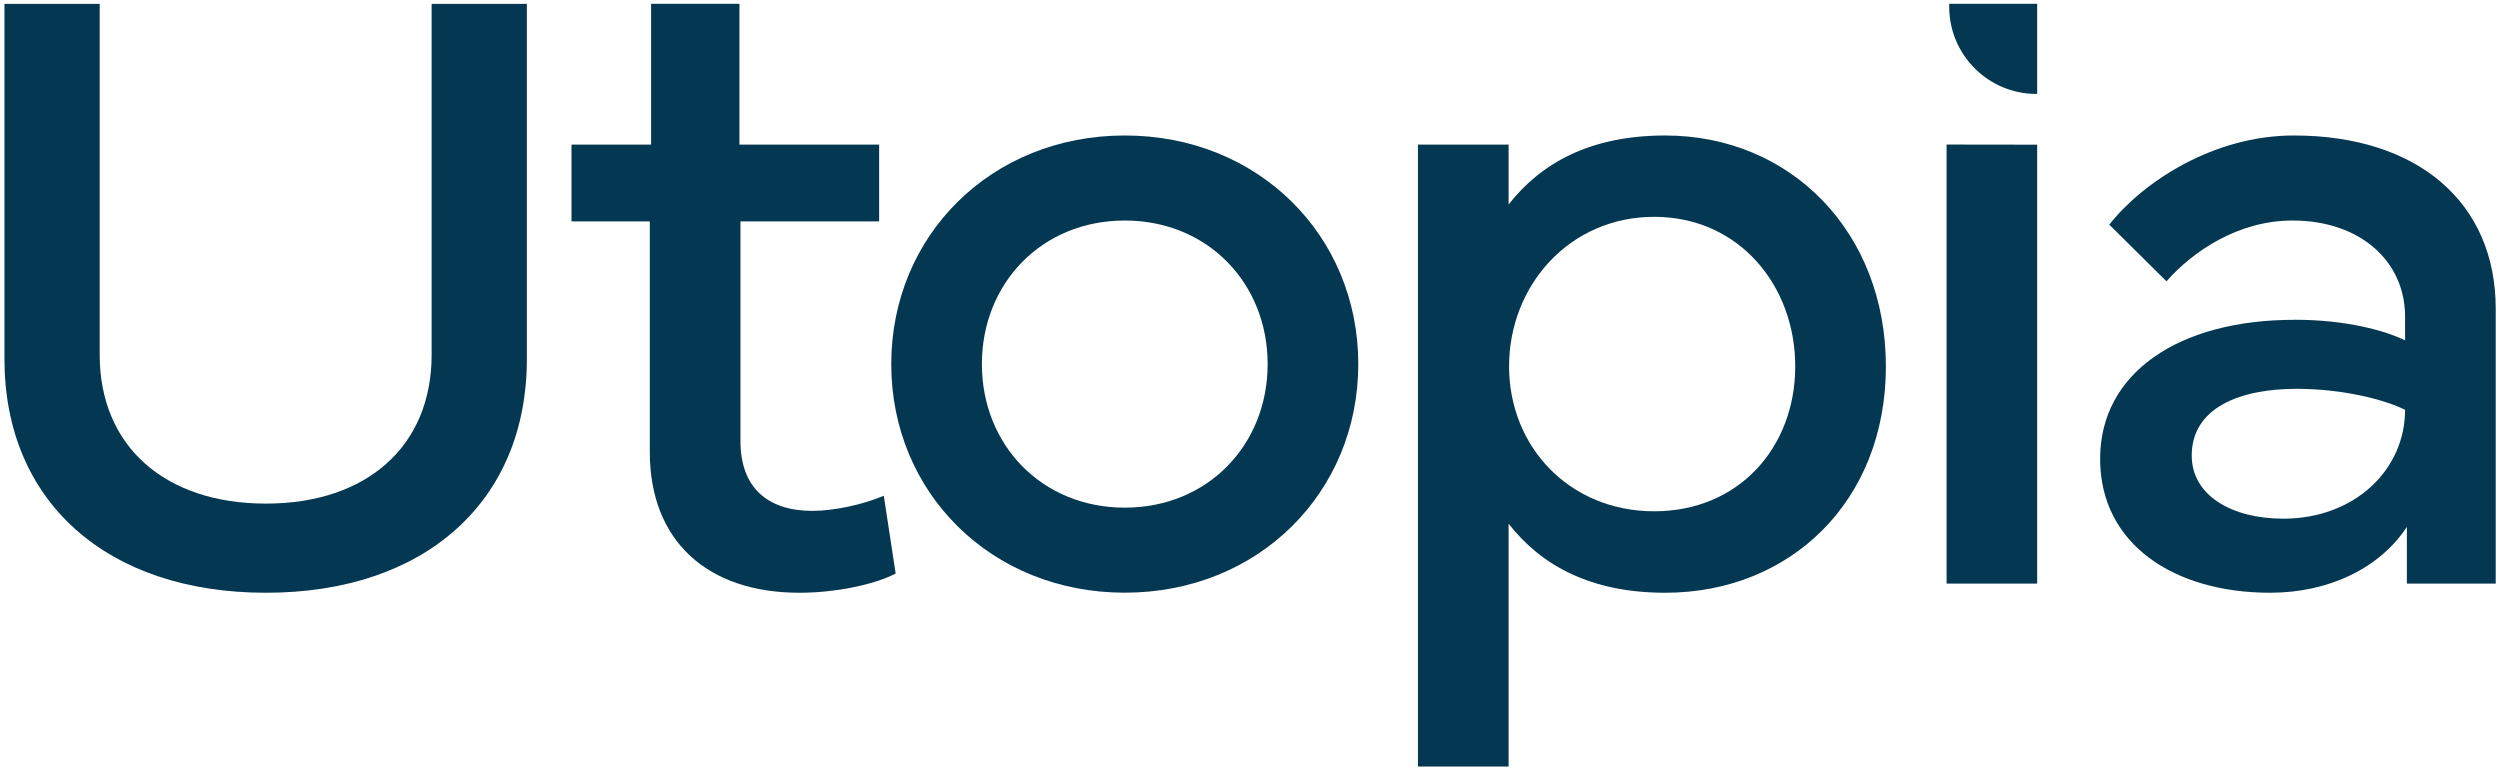
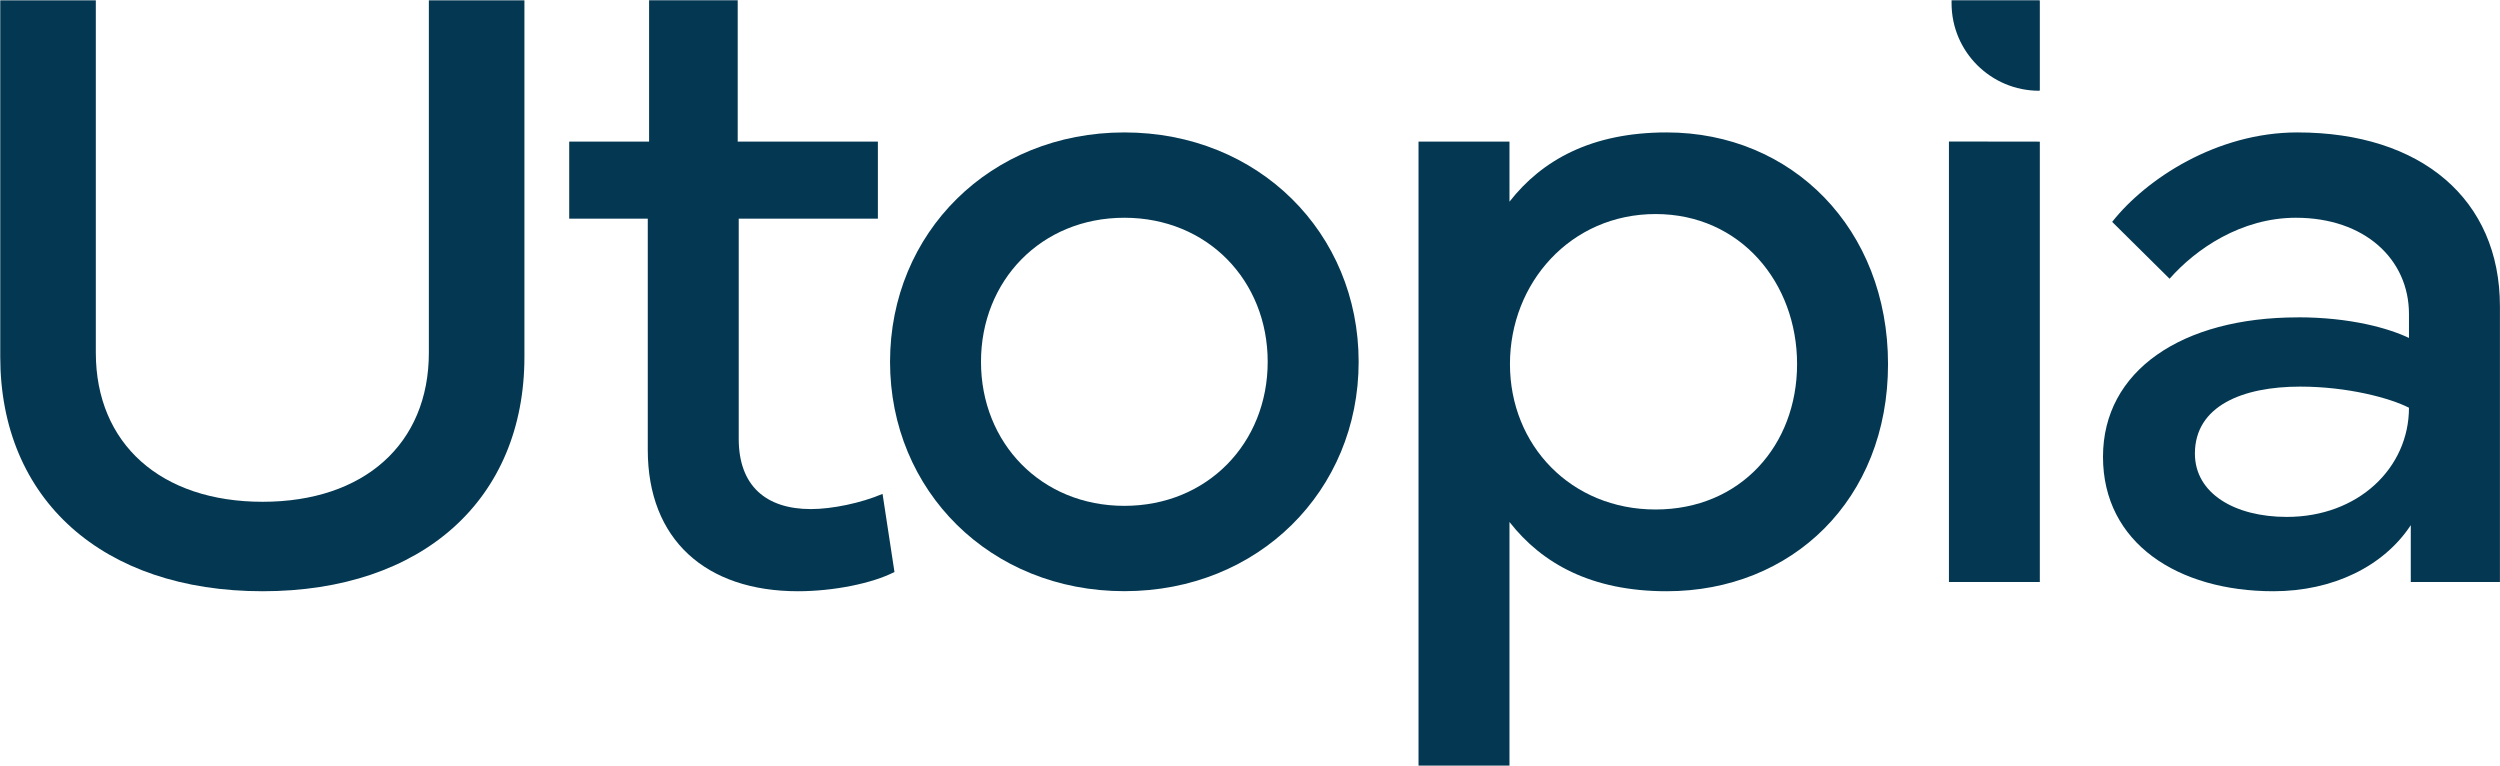
- <svg xmlns="http://www.w3.org/2000/svg" width="357" height="110" viewBox="0 0 357 110" fill="none">
+ <svg xmlns="http://www.w3.org/2000/svg" width="355.8" height="108.9" viewBox="0.6 0.5 355.8 108.9" fill="none">
  <path d="M0.636 51.277V0.549H14.237V50.69C14.237 63.684 23.517 71.914 37.97 71.914C52.423 71.914 61.635 63.684 61.635 50.69V0.549H75.236V51.277C75.236 71.582 60.724 84.645 37.97 84.645C15.217 84.645 0.636 71.59 0.636 51.277Z" fill="#043852" />
  <path d="M127.271 51.992C127.271 33.644 141.528 19.347 160.617 19.347C179.706 19.347 193.963 33.644 193.963 51.992C193.963 70.339 179.706 84.636 160.617 84.636C141.528 84.636 127.271 70.339 127.271 51.992ZM160.617 72.492C172.453 72.492 181.018 63.548 181.018 51.992C181.018 40.435 172.453 31.491 160.617 31.491C148.78 31.491 140.215 40.435 140.215 51.992C140.215 63.548 148.78 72.492 160.617 72.492Z" fill="#043852" />
  <path d="M202.484 20.649H215.429V29.202C220.074 23.262 227.13 19.347 237.791 19.347C255.644 19.347 269.304 33.057 269.304 52.324C269.304 71.59 255.644 84.645 237.791 84.645C227.13 84.645 220.074 80.73 215.429 74.79V109.46H202.484V20.666V20.649ZM236.222 73.011C248.315 73.011 256.36 63.872 256.36 52.315C256.36 40.758 248.315 30.963 236.222 30.963C224.13 30.963 215.497 40.758 215.497 52.315C215.497 63.872 224.19 73.011 236.222 73.011Z" fill="#043852" />
  <path d="M327.62 45.66C335.136 45.66 340.565 47.226 343.445 48.596V45.201C343.445 37.363 337.105 31.491 327.356 31.491C319.575 31.491 313.099 35.933 309.375 40.171L301.202 32.078C306.043 25.943 316.107 19.347 327.552 19.347C345.209 19.347 356.39 28.878 356.39 44.094V83.334H343.701V75.241C339.84 81.121 332.588 84.645 324.152 84.645C310.551 84.645 299.898 77.786 299.898 65.514C299.898 53.243 311.147 45.669 327.62 45.669V45.66ZM326.052 74.067C336.253 74.067 343.445 67.08 343.445 58.527C340.761 57.157 334.753 55.523 327.952 55.523C319.78 55.523 312.979 58.264 312.979 65.055C312.979 70.739 318.672 74.067 326.052 74.067Z" fill="#043852" />
  <path d="M126.205 70.79C123.129 72.101 119.013 72.952 116.005 72.952C109.596 72.952 105.736 69.624 105.736 62.961V31.619H125.541V20.649H105.591V0.54H92.978V20.649H81.61V31.619H92.791V64.535C92.791 77.266 101.015 84.645 114.172 84.645C119.2 84.645 124.757 83.53 127.901 81.904L126.205 70.79Z" fill="#043852" />
  <path d="M290.908 20.658V83.334H277.972V20.641L284.431 20.649L290.908 20.658Z" fill="#043852" />
  <path d="M290.814 0.54C290.865 0.54 290.908 0.566 290.908 0.608V13.348C290.908 13.348 290.865 13.416 290.814 13.416C283.929 13.416 278.347 7.842 278.347 0.966V0.54H290.814Z" fill="#043852" />
</svg>
